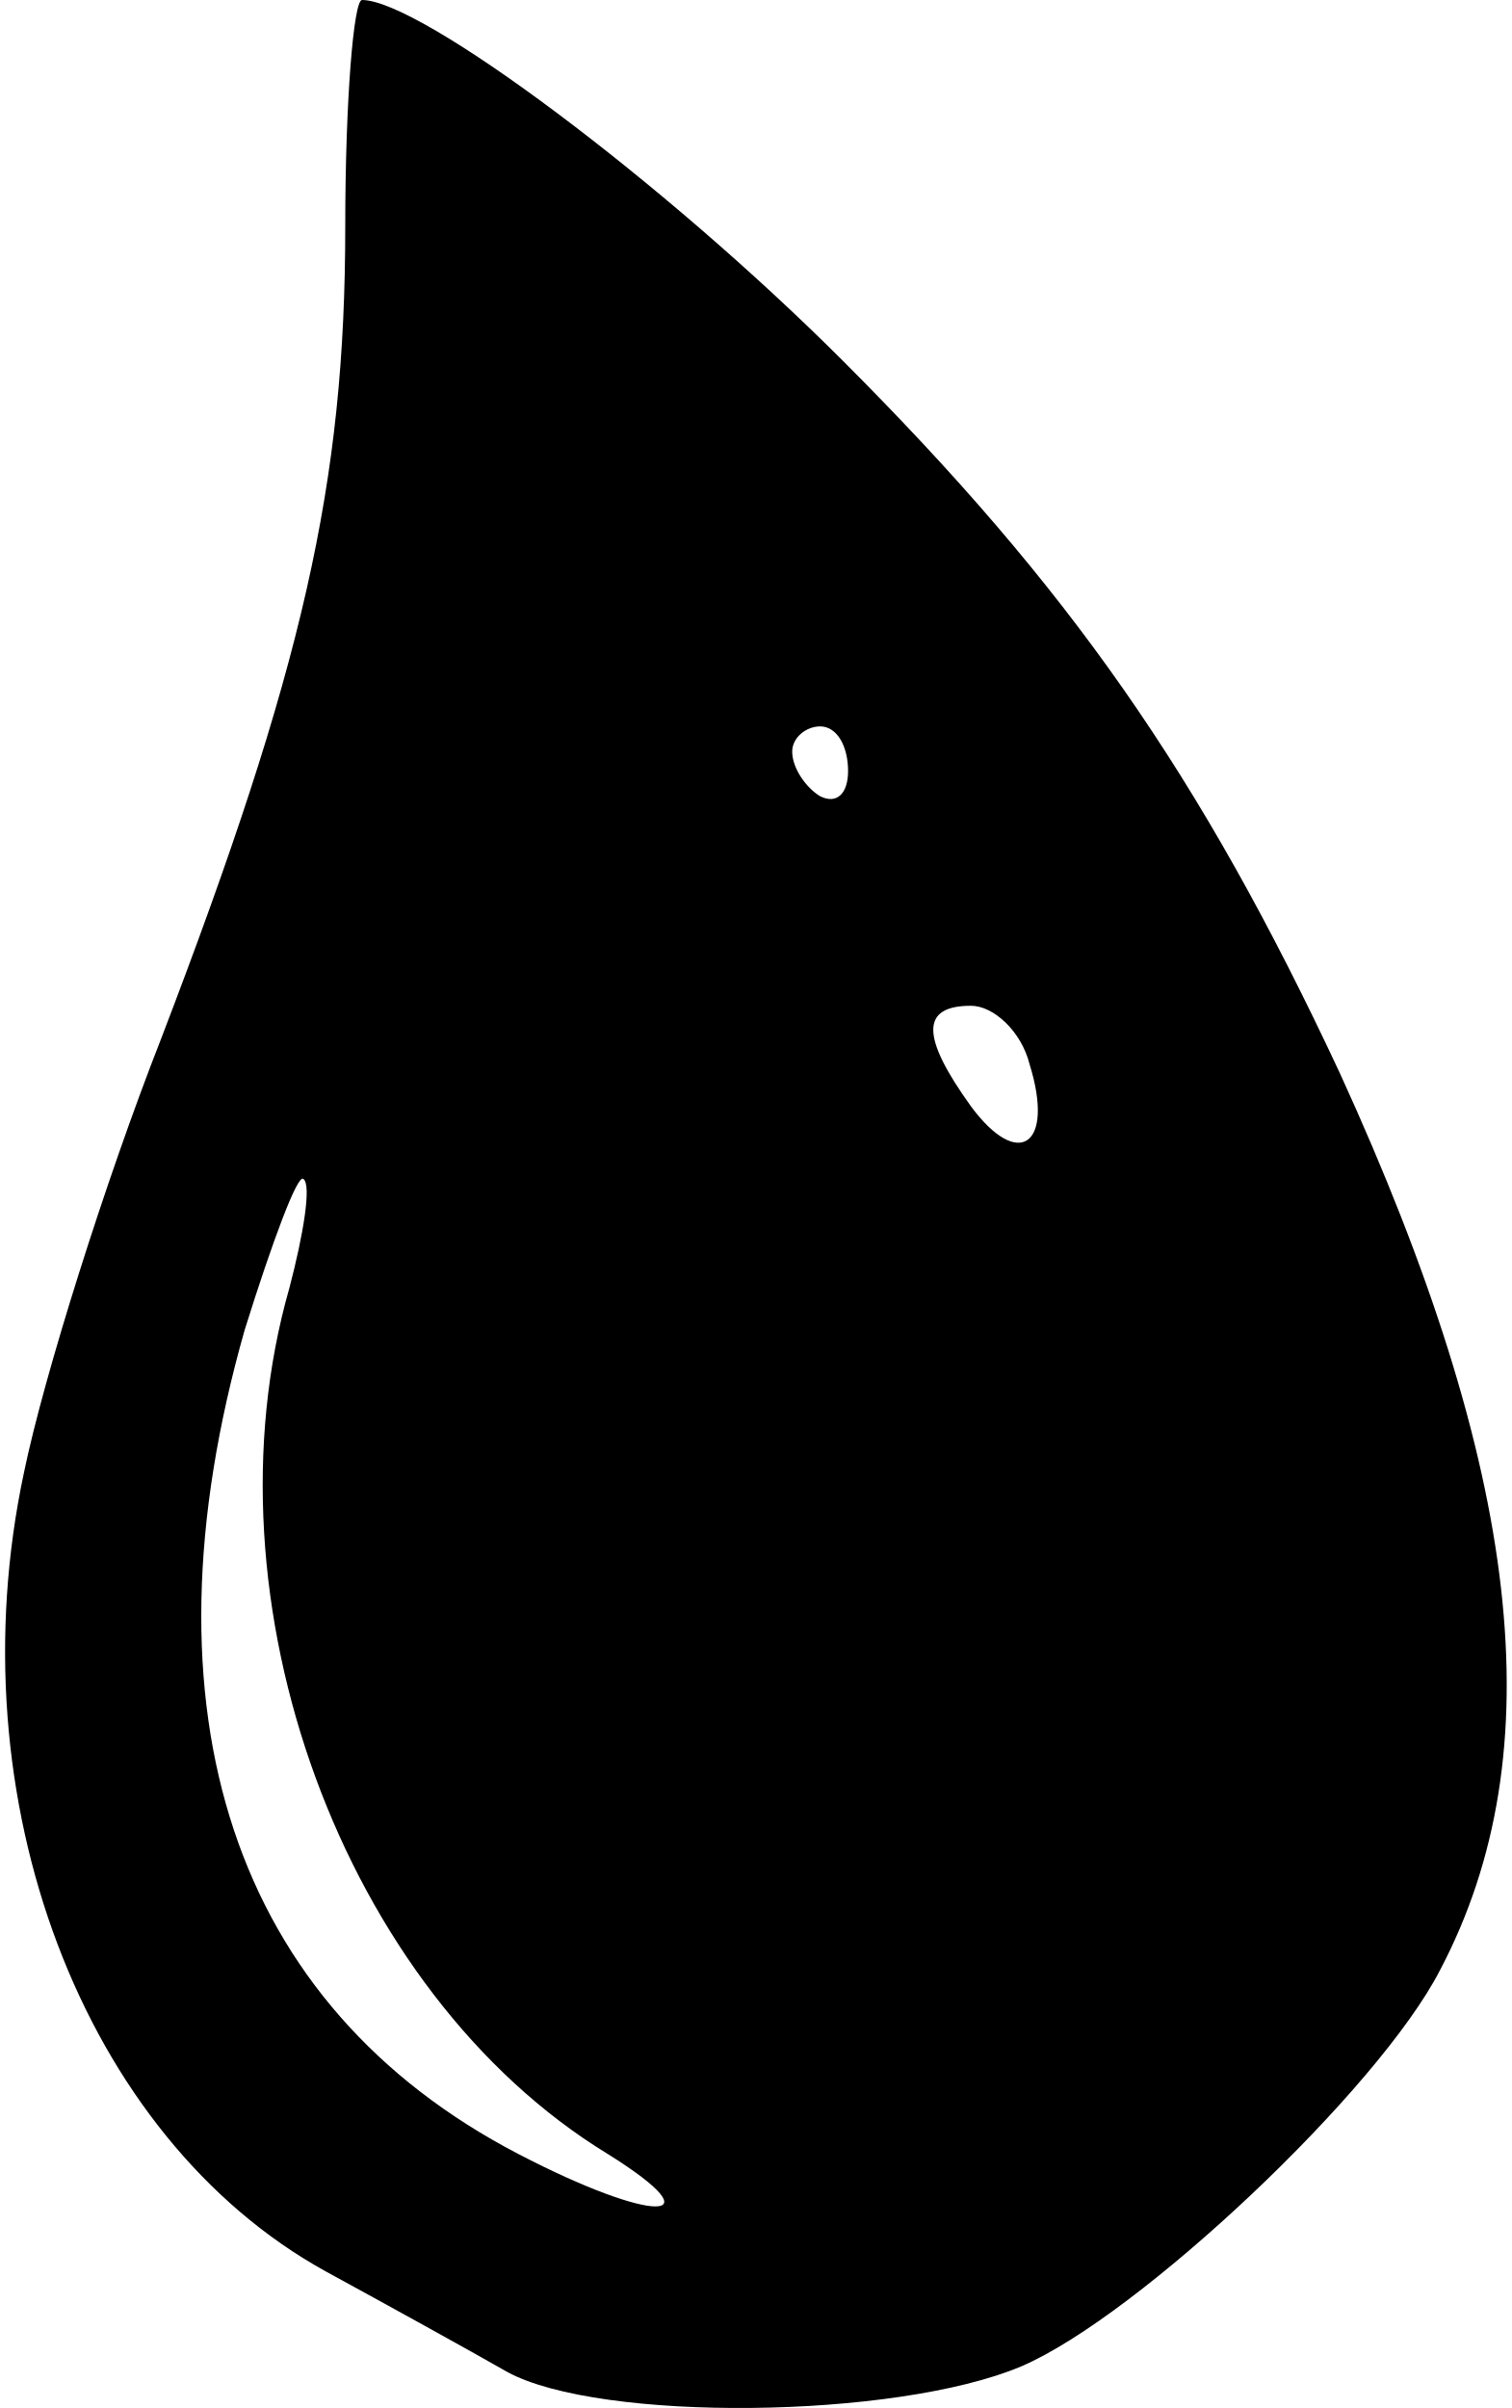
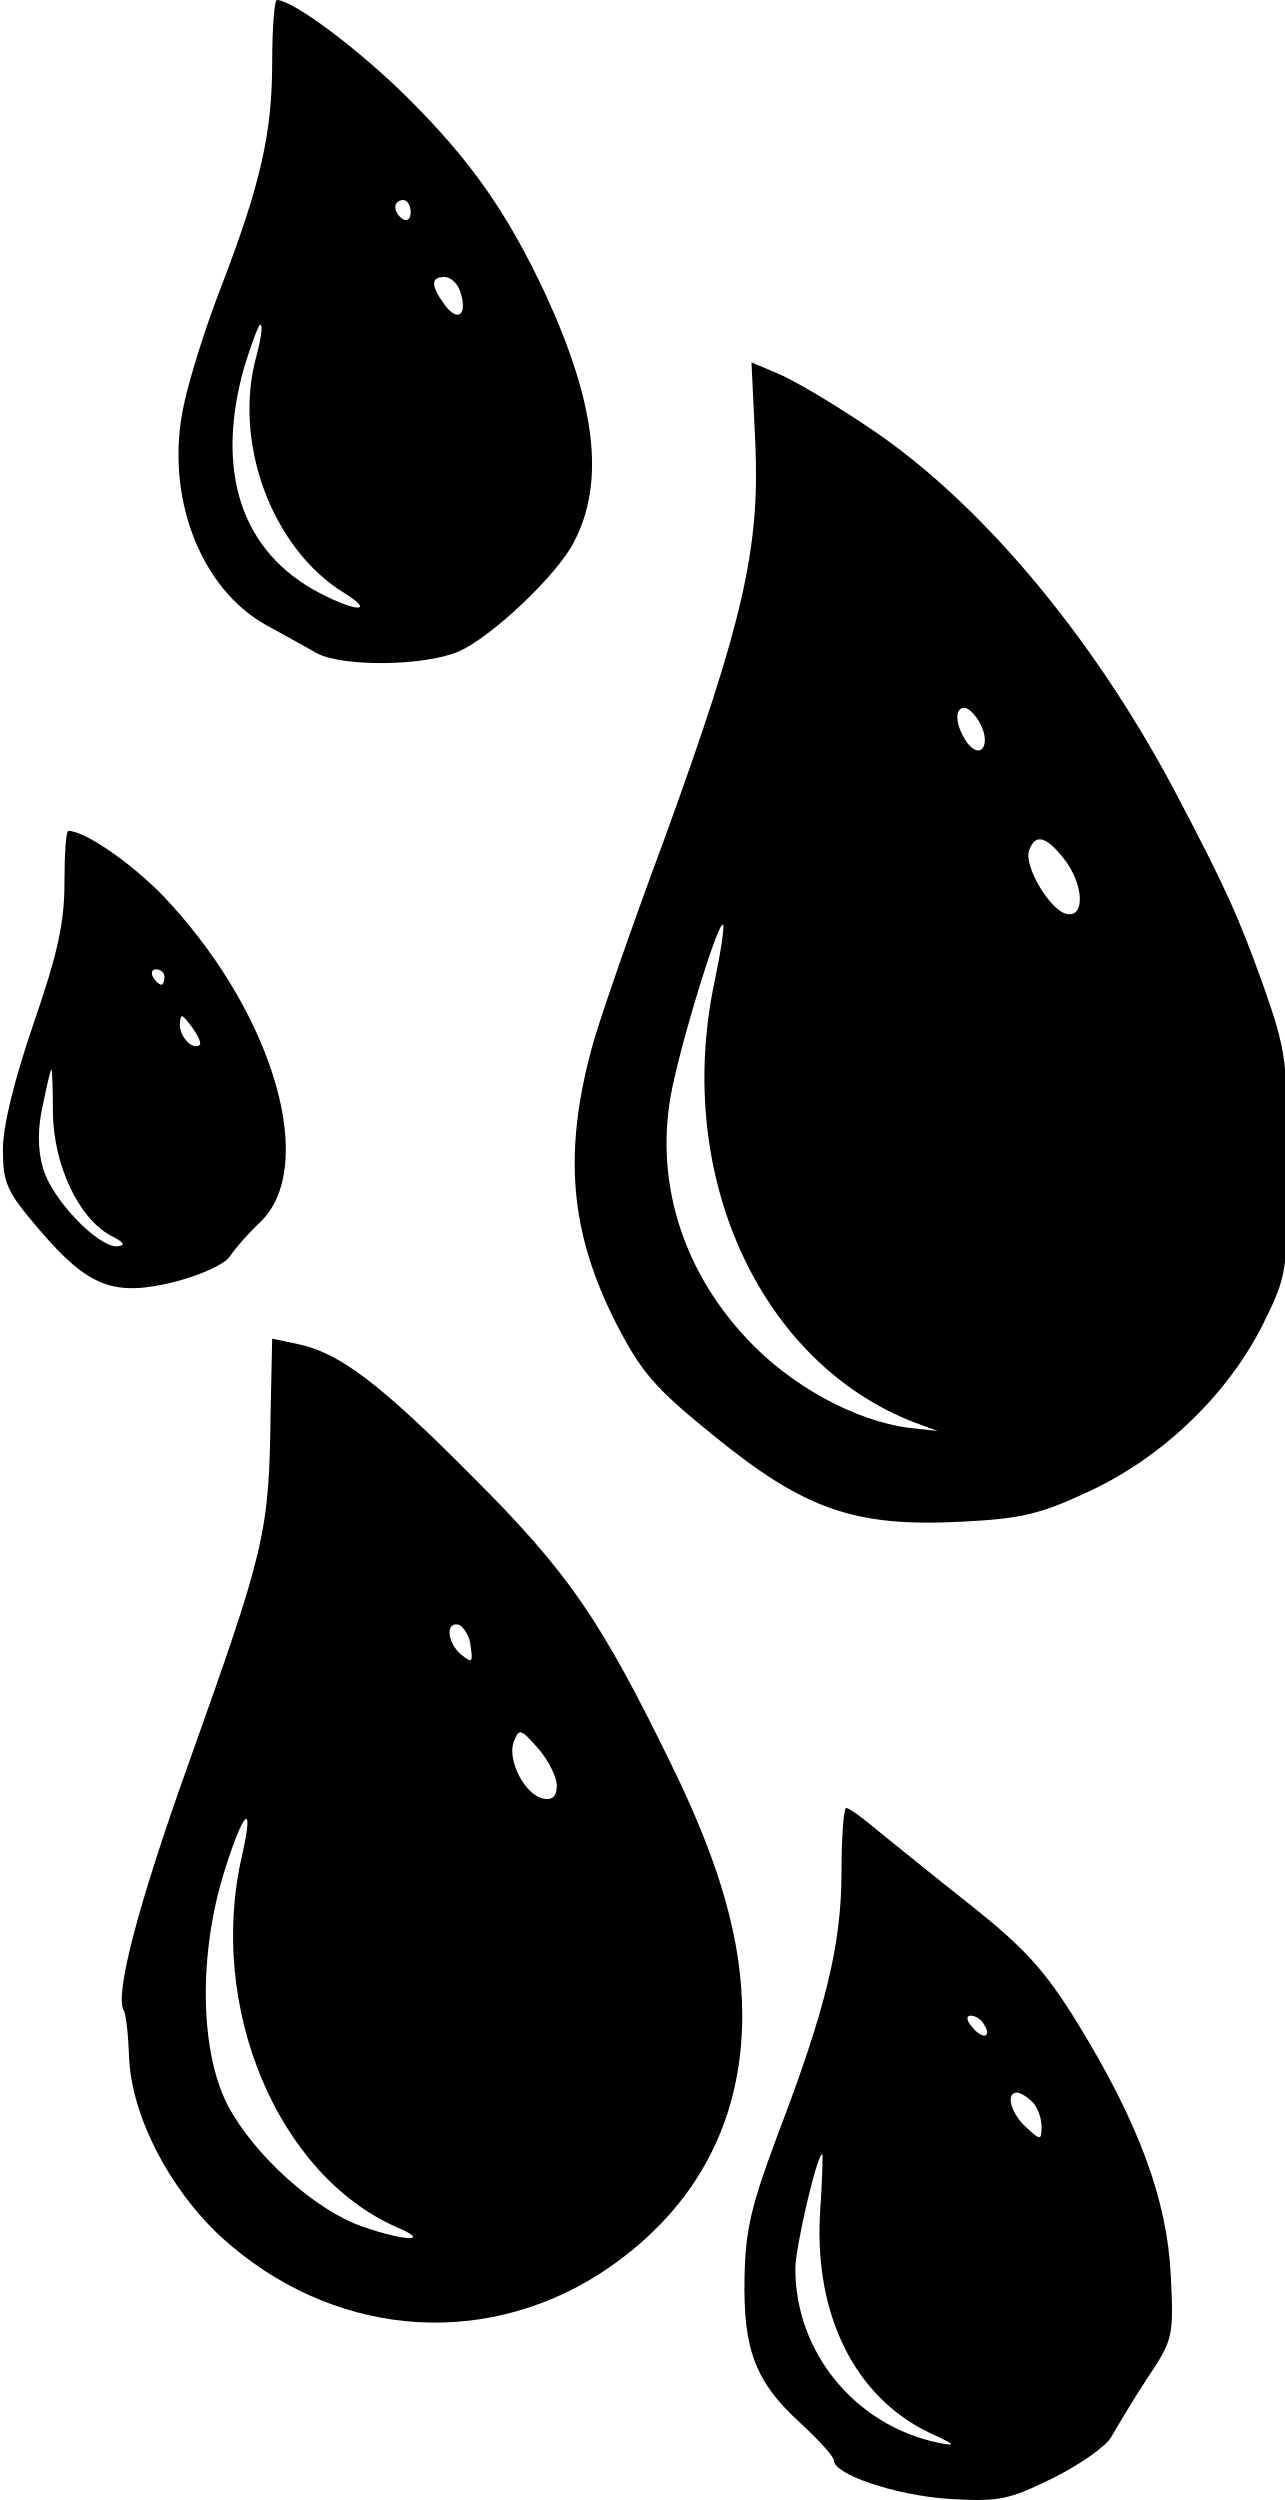
- <svg xmlns="http://www.w3.org/2000/svg" version="1.0" width="54" height="86" viewBox="174.822 23 53.756 86.19" preserveAspectRatio="xMidYMid meet">
-   <g transform="translate(0,360) scale(0.1,-0.1)" fill="#000000" stroke="none">
-     <path d="M1870 3289 c0 -92 -15 -158 -66 -291 -20 -51 -42 -121 -49 -155 -25 -117 21 -238 108 -286 22 -12 51 -28 65 -36 33 -18 139 -17 184 2 42 18 128 99 150 142 41 78 29 179 -36 321 -50 107 -97 174 -178 255 -64 64 -151 129 -172 129 -3 0 -6 -36 -6 -81z m180 -195 c0 -8 -4 -12 -10 -9 -5 3 -10 10 -10 16 0 5 5 9 10 9 6 0 10 -7 10 -16z m65 -105 c9 -29 -4 -38 -21 -15 -18 25 -18 36 0 36 8 0 18 -9 21 -21z m-265 -80 c-32 -112 19 -252 114 -310 40 -25 16 -25 -32 0 -102 53 -137 158 -98 295 10 32 19 56 21 54 3 -2 0 -20 -5 -39z" />
-     <path d="M2498 2794 c6 -138 -16 -233 -118 -514 -44 -118 -86 -240 -94 -270 -38 -139 -29 -242 31 -360 33 -64 50 -84 128 -147 117 -95 182 -118 320 -111 81 4 104 10 170 41 95 45 178 126 223 216 31 63 32 67 32 207 0 134 -2 148 -31 231 -33 92 -49 128 -117 257 -108 203 -255 377 -399 472 -46 31 -99 62 -117 69 l-33 14 5 -105z m292 -364 c15 -28 1 -49 -17 -25 -15 22 -17 45 -3 45 5 0 14 -9 20 -20z m109 -176 c26 -33 28 -77 4 -72 -22 4 -57 64 -49 83 8 22 22 18 45 -11z m-454 -160 c-53 -250 58 -495 260 -573 l30 -11 -37 4 c-70 9 -155 55 -212 117 -85 91 -120 209 -96 325 15 72 60 217 66 212 2 -3 -3 -36 -11 -74z" />
-     <path d="M1600 2223 c0 -53 -9 -93 -40 -183 -25 -73 -40 -133 -40 -164 0 -44 5 -55 47 -104 64 -75 97 -88 177 -68 34 9 65 23 71 33 6 9 23 29 39 44 75 71 20 265 -116 414 -42 47 -110 95 -133 95 -3 0 -5 -30 -5 -67z m130 -123 c0 -5 -2 -10 -4 -10 -3 0 -8 5 -11 10 -3 6 -1 10 4 10 6 0 11 -4 11 -10z m46 -88 c-9 -8 -26 10 -26 26 1 15 2 15 15 -2 8 -11 13 -21 11 -24z m-191 -89 c1 -67 33 -136 75 -159 18 -9 20 -13 8 -14 -26 0 -85 62 -96 102 -7 24 -7 52 0 82 5 25 10 46 11 46 1 0 2 -26 2 -57z" />
-     <path d="M1868 1537 c-2 -161 -6 -177 -108 -463 -64 -179 -95 -297 -83 -317 3 -5 6 -32 7 -61 3 -76 52 -171 120 -234 141 -128 335 -147 491 -48 122 79 186 194 186 336 0 96 -28 195 -91 324 -93 191 -135 252 -259 376 -121 122 -174 162 -228 173 l-33 7 -2 -93z m260 -307 c3 -21 2 -22 -12 -11 -19 16 -21 44 -3 39 6 -3 14 -15 15 -28z m112 -181 c0 -14 -6 -19 -17 -17 -24 4 -48 50 -39 74 7 18 9 17 32 -9 13 -15 24 -37 24 -48z m-409 -90 c-46 -197 46 -416 201 -484 45 -19 12 -19 -45 1 -61 21 -141 93 -175 158 -36 70 -38 196 -4 304 25 80 39 92 23 21z" />
-     <path d="M2610 937 c0 -94 -20 -177 -83 -342 -34 -91 -42 -123 -43 -185 -2 -94 14 -136 72 -189 24 -22 44 -44 44 -49 0 -18 78 -45 148 -50 66 -4 78 -2 137 27 36 18 70 42 76 54 7 12 27 46 46 75 34 51 35 54 31 135 -5 99 -42 198 -121 327 -42 68 -68 97 -137 152 -47 37 -101 81 -121 97 -20 17 -39 31 -43 31 -3 0 -6 -37 -6 -83z m185 -198 c11 -17 -1 -21 -15 -4 -8 9 -8 15 -2 15 6 0 14 -5 17 -11z m63 -101 c7 -7 12 -21 12 -32 0 -18 -1 -19 -20 -1 -20 18 -27 45 -12 45 4 0 13 -5 20 -12z m-276 -147 c-7 -131 46 -237 142 -283 35 -16 36 -18 11 -13 -108 23 -185 118 -185 226 0 27 28 149 35 149 1 0 0 -35 -3 -79z" />
+ <svg xmlns="http://www.w3.org/2000/svg" version="1.0" width="166.632" height="324.24" viewBox="174.822 23 165.88 324.955" preserveAspectRatio="xMidYMid" id="svg5">
+   <defs id="defs5" />
+   <g transform="matrix(0.1,0,0,-0.1,22.64102,360)" fill="#000000" stroke="none" id="g5">
+     <path d="m 1870,3289 c 0,-92 -15,-158 -66,-291 -20,-51 -42,-121 -49,-155 -25,-117 21,-238 108,-286 22,-12 51,-28 65,-36 33,-18 139,-17 184,2 42,18 128,99 150,142 41,78 29,179 -36,321 -50,107 -97,174 -178,255 -64,64 -151,129 -172,129 -3,0 -6,-36 -6,-81 z m 180,-195 c 0,-8 -4,-12 -10,-9 -5,3 -10,10 -10,16 0,5 5,9 10,9 6,0 10,-7 10,-16 z m 65,-105 c 9,-29 -4,-38 -21,-15 -18,25 -18,36 0,36 8,0 18,-9 21,-21 z m -265,-80 c -32,-112 19,-252 114,-310 40,-25 16,-25 -32,0 -102,53 -137,158 -98,295 10,32 19,56 21,54 3,-2 0,-20 -5,-39 z" id="path1" />
+     <path d="m 2498,2794 c 6,-138 -16,-233 -118,-514 -44,-118 -86,-240 -94,-270 -38,-139 -29,-242 31,-360 33,-64 50,-84 128,-147 117,-95 182,-118 320,-111 81,4 104,10 170,41 95,45 178,126 223,216 31,63 32,67 32,207 0,134 -2,148 -31,231 -33,92 -49,128 -117,257 -108,203 -255,377 -399,472 -46,31 -99,62 -117,69 l -33,14 z m 292,-364 c 15,-28 1,-49 -17,-25 -15,22 -17,45 -3,45 5,0 14,-9 20,-20 z m 109,-176 c 26,-33 28,-77 4,-72 -22,4 -57,64 -49,83 8,22 22,18 45,-11 z m -454,-160 c -53,-250 58,-495 260,-573 l 30,-11 -37,4 c -70,9 -155,55 -212,117 -85,91 -120,209 -96,325 15,72 60,217 66,212 2,-3 -3,-36 -11,-74 z" id="path2" />
+     <path d="m 1600,2223 c 0,-53 -9,-93 -40,-183 -25,-73 -40,-133 -40,-164 0,-44 5,-55 47,-104 64,-75 97,-88 177,-68 34,9 65,23 71,33 6,9 23,29 39,44 75,71 20,265 -116,414 -42,47 -110,95 -133,95 -3,0 -5,-30 -5,-67 z m 130,-123 c 0,-5 -2,-10 -4,-10 -3,0 -8,5 -11,10 -3,6 -1,10 4,10 6,0 11,-4 11,-10 z m 46,-88 c -9,-8 -26,10 -26,26 1,15 2,15 15,-2 8,-11 13,-21 11,-24 z m -191,-89 c 1,-67 33,-136 75,-159 18,-9 20,-13 8,-14 -26,0 -85,62 -96,102 -7,24 -7,52 0,82 5,25 10,46 11,46 1,0 2,-26 2,-57 z" id="path3" />
+     <path d="m 1868,1537 c -2,-161 -6,-177 -108,-463 -64,-179 -95,-297 -83,-317 3,-5 6,-32 7,-61 3,-76 52,-171 120,-234 141,-128 335,-147 491,-48 122,79 186,194 186,336 0,96 -28,195 -91,324 -93,191 -135,252 -259,376 -121,122 -174,162 -228,173 l -33,7 z m 260,-307 c 3,-21 2,-22 -12,-11 -19,16 -21,44 -3,39 6,-3 14,-15 15,-28 z m 112,-181 c 0,-14 -6,-19 -17,-17 -24,4 -48,50 -39,74 7,18 9,17 32,-9 13,-15 24,-37 24,-48 z m -409,-90 c -46,-197 46,-416 201,-484 45,-19 12,-19 -45,1 -61,21 -141,93 -175,158 -36,70 -38,196 -4,304 25,80 39,92 23,21 z" id="path4" />
+     <path d="m 2610,937 c 0,-94 -20,-177 -83,-342 -34,-91 -42,-123 -43,-185 -2,-94 14,-136 72,-189 24,-22 44,-44 44,-49 0,-18 78,-45 148,-50 66,-4 78,-2 137,27 36,18 70,42 76,54 7,12 27,46 46,75 34,51 35,54 31,135 -5,99 -42,198 -121,327 -42,68 -68,97 -137,152 -47,37 -101,81 -121,97 -20,17 -39,31 -43,31 -3,0 -6,-37 -6,-83 z m 185,-198 c 11,-17 -1,-21 -15,-4 -8,9 -8,15 -2,15 6,0 14,-5 17,-11 z m 63,-101 c 7,-7 12,-21 12,-32 0,-18 -1,-19 -20,-1 -20,18 -27,45 -12,45 4,0 13,-5 20,-12 z M 2582,491 c -7,-131 46,-237 142,-283 35,-16 36,-18 11,-13 -108,23 -185,118 -185,226 0,27 28,149 35,149 1,0 0,-35 -3,-79 z" id="path5" />
  </g>
</svg>
